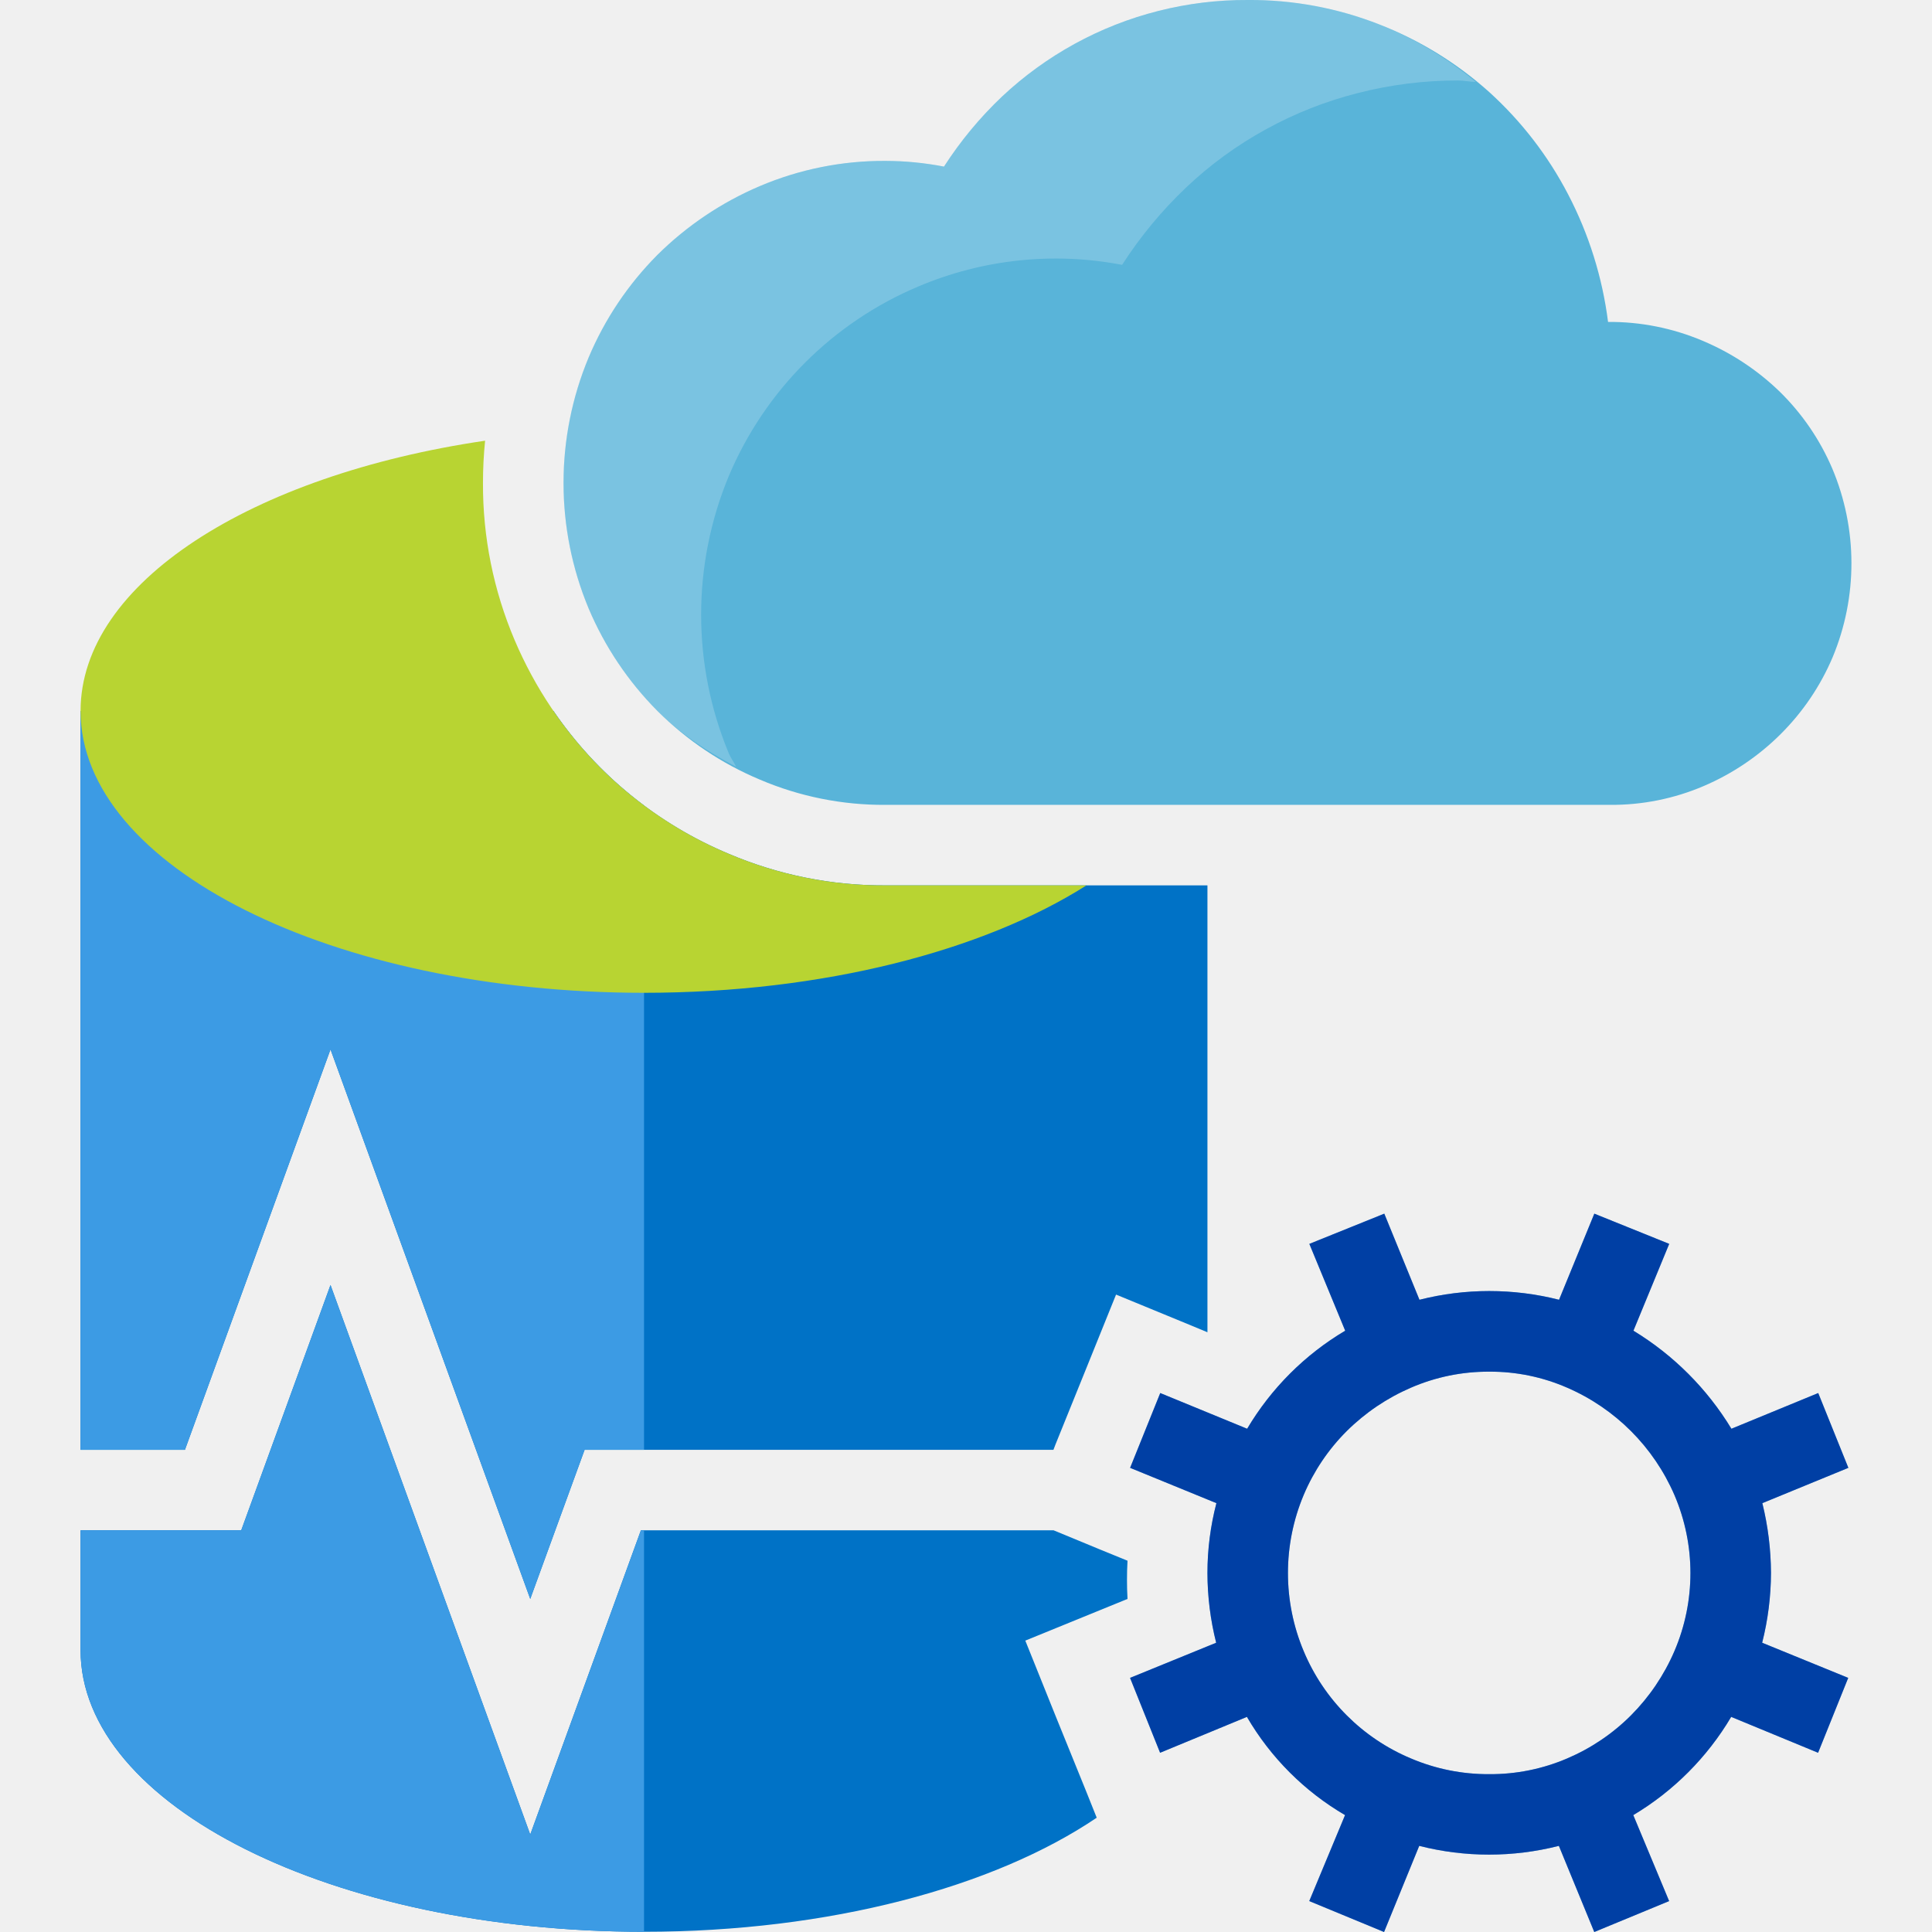
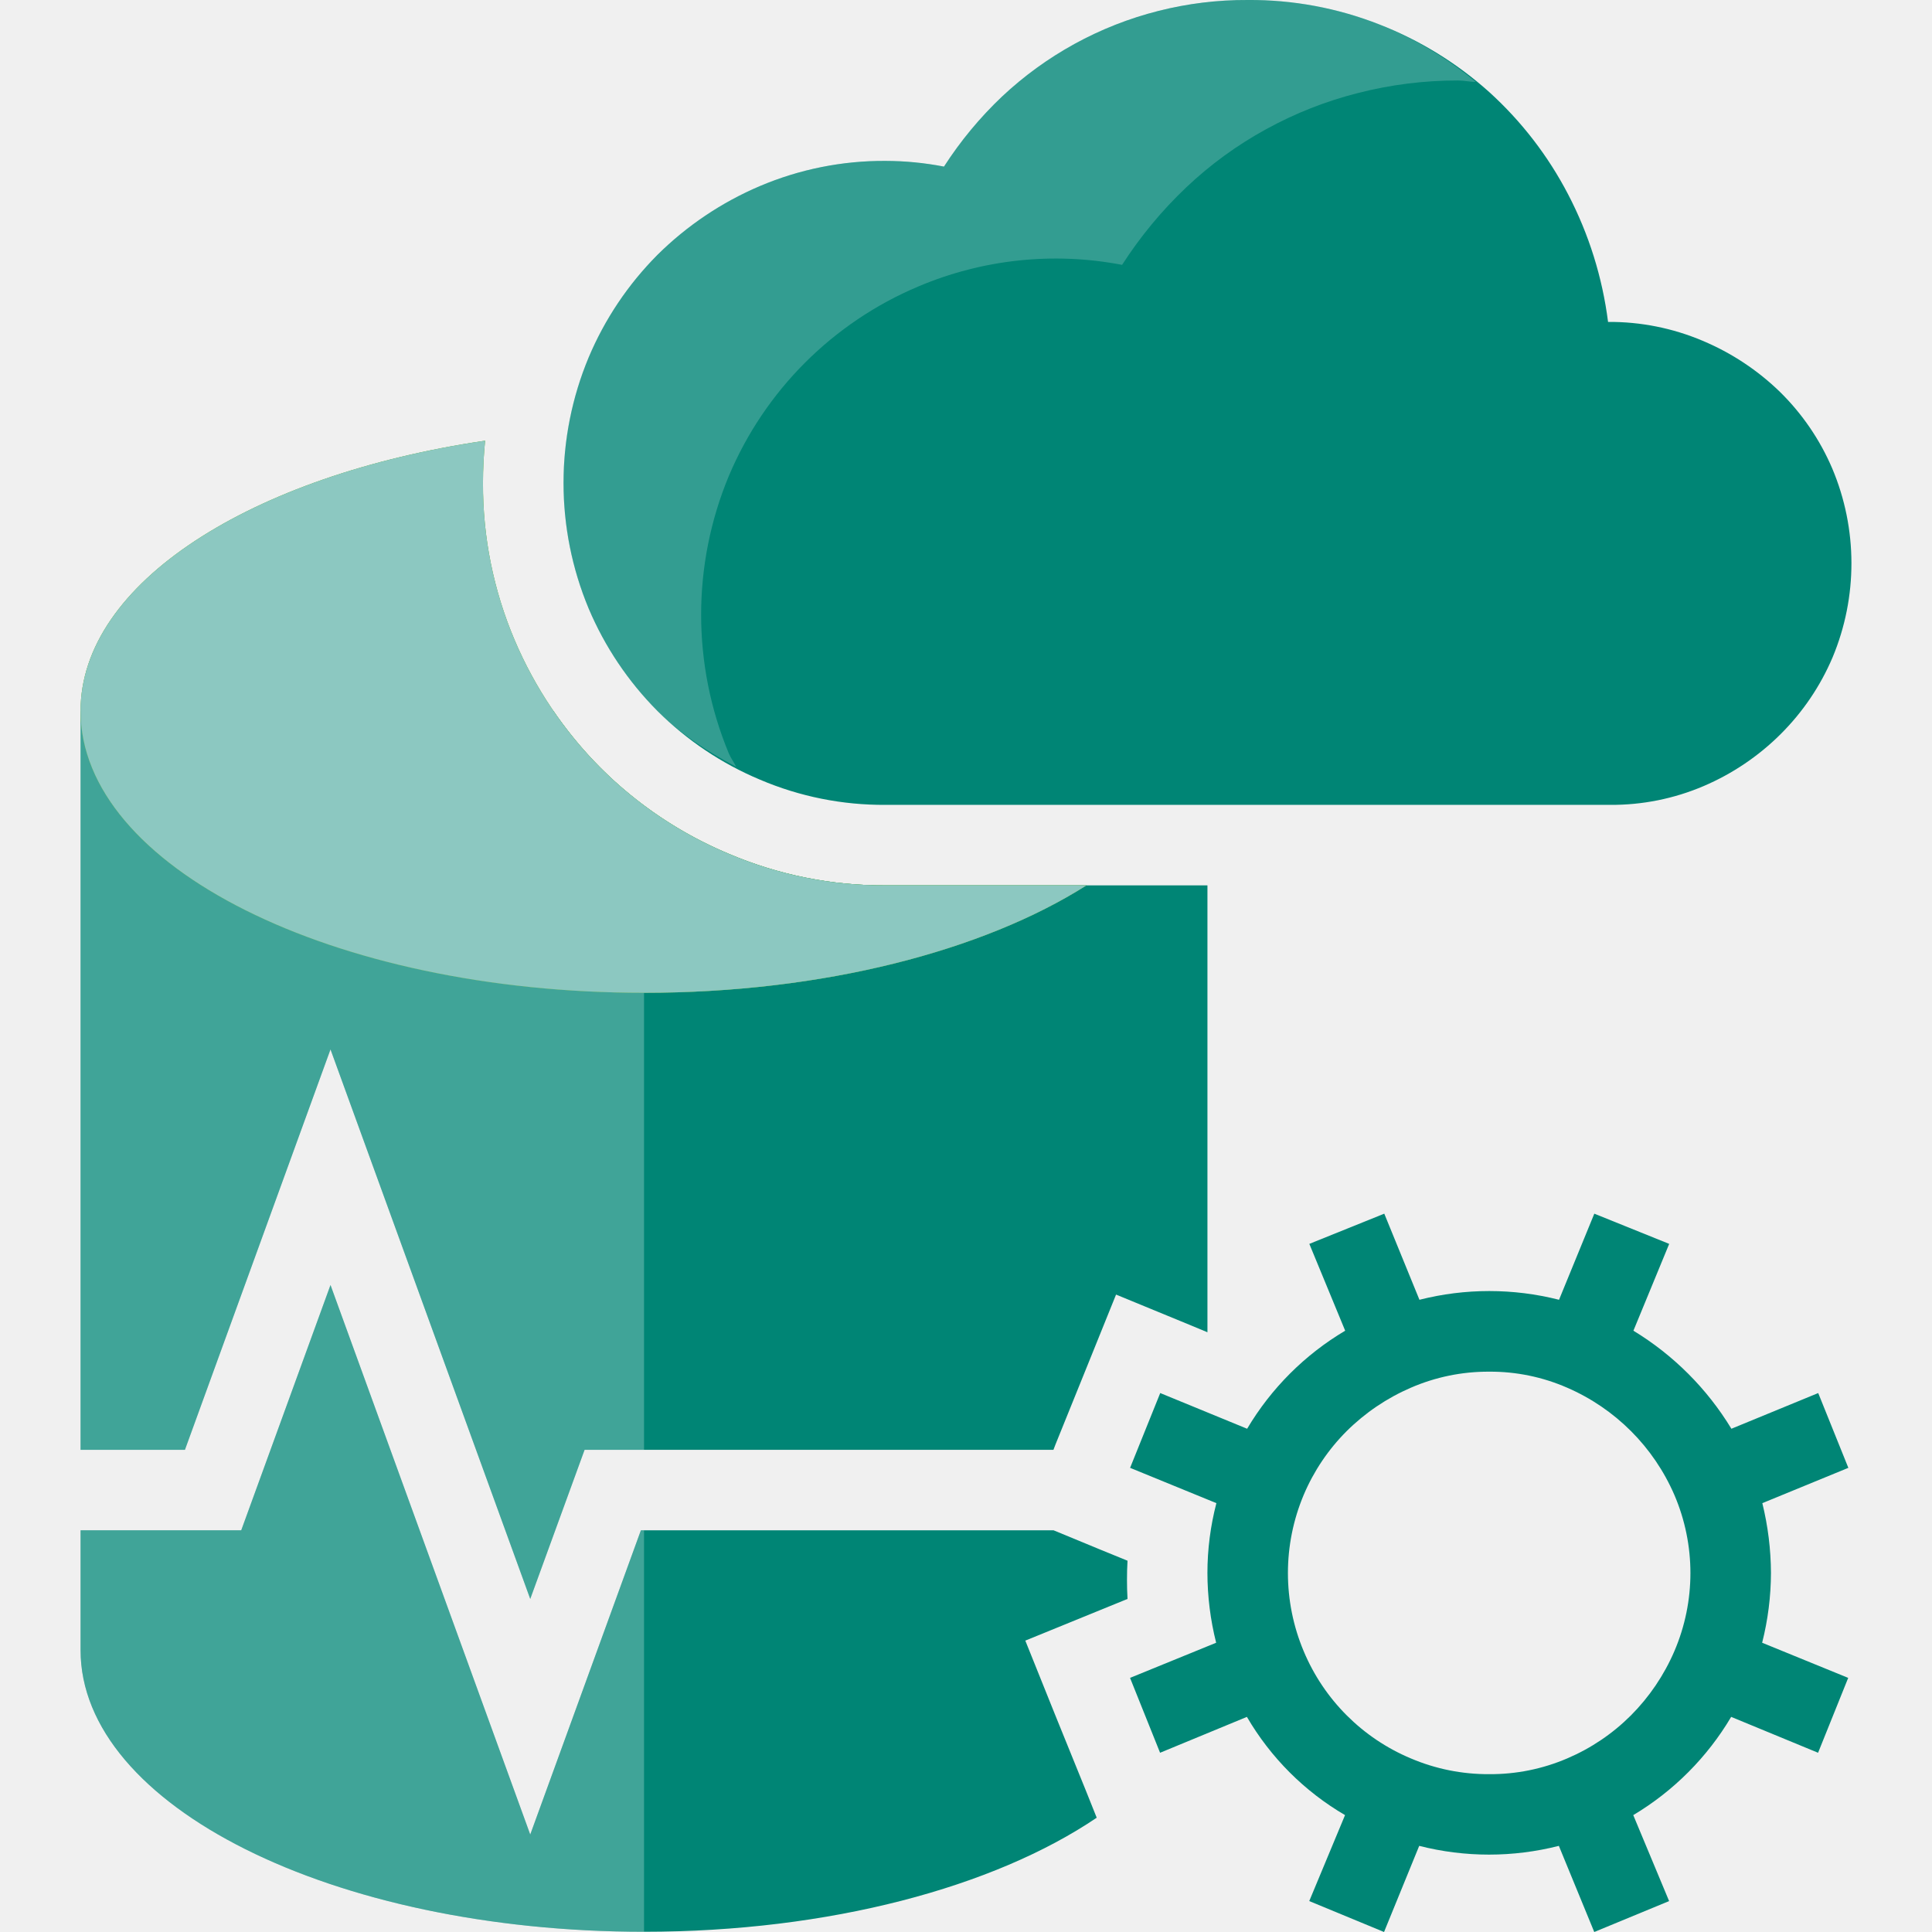
<svg xmlns="http://www.w3.org/2000/svg" width="1024" height="1024" viewBox="0 0 1024 1024">
  <path d="M1024,1024H0V0H1024Z" fill="#f6f6f6" fill-opacity="0" />
  <g>
    <g>
-       <path d="M582.813,821.171,558.39,811.078h-218.7L281.039,972.344,175.172,681.078l-47.313,130H42.7V874.61c0,82.436,133.634,149.265,298.65,149.265,98.328,0,185.57-23.688,239.93-60.453l-5.922-14.8-16.094-39.672-15.829-39.391,39.344-16.048,14.829-6.046c-.2-3.423-.282-6.751-.282-10.125s.078-6.8.282-10.125Z" fill="#0072c6" />
-       <path d="M469.32,469.266A209.424,209.424,0,0,1,386.164,452.5a210.842,210.842,0,0,1-92.828-75.656H42.7V768.437H98.016L175.172,556.2,281.039,847.469l28.805-79.032h248.5l1.046-2.749,16.047-39.672,16.094-39.859L631.25,702.5l8.718,3.624V469.266Z" fill="#0072c6" />
+       <path d="M582.813,821.171,558.39,811.078h-218.7L281.039,972.344,175.172,681.078l-47.313,130H42.7V874.61c0,82.436,133.634,149.265,298.65,149.265,98.328,0,185.57-23.688,239.93-60.453l-5.922-14.8-16.094-39.672-15.829-39.391,39.344-16.048,14.829-6.046c-.2-3.423-.282-6.751-.282-10.125s.078-6.8.282-10.125Z" fill="#008575" />
+       <path d="M469.32,469.266A209.424,209.424,0,0,1,386.164,452.5a210.842,210.842,0,0,1-92.828-75.656H42.7V768.437H98.016L175.172,556.2,281.039,847.469l28.805-79.032h248.5l1.046-2.749,16.047-39.672,16.094-39.859L631.25,702.5l8.718,3.624V469.266Z" fill="#008575" />
    </g>
-     <g>
-       <path d="M175.172,556.2,281.039,847.469l28.805-79.032h31.508V426.906a209.408,209.408,0,0,1-23.008-19.89,212.537,212.537,0,0,1-25.008-30.172H42.7V768.437H98.016Z" fill="#3c9be4" />
-       <path d="M339.688,811.078,281.039,972.344,175.172,681.078l-47.313,130H42.7V874.61c0,82.436,133.634,149.265,298.65,149.265v-212.8Z" fill="#3c9be4" />
+     <g opacity="0.25">
+       <path d="M175.172,556.2,281.039,847.469l28.805-79.032h31.508V426.906a209.408,209.408,0,0,1-23.008-19.89,212.537,212.537,0,0,1-25.008-30.172H42.7V768.437H98.016Z" fill="#fff" />
+       <path d="M339.688,811.078,281.039,972.344,175.172,681.078l-47.313,130H42.7V874.61c0,82.436,133.634,149.265,298.65,149.265v-212.8Z" fill="#fff" />
    </g>
    <path d="M469.32,469.266A209.424,209.424,0,0,1,386.164,452.5a212.329,212.329,0,0,1-67.82-45.484,215.513,215.513,0,0,1-45.555-67.7,210.416,210.416,0,0,1-16.8-83.375,221.318,221.318,0,0,1,1.125-22.359C133.234,251.8,42.7,309.031,42.7,376.844c0,82.484,133.673,149.359,298.65,149.359,95.164,0,179.859-22.3,234.507-56.937Z" fill="#b8d432" />
-     <path d="M938.656,833.672a152.5,152.5,0,0,1-4.672,37.016l45.61,18.624L963.626,929l-46.063-19.016a149.169,149.169,0,0,1-51.891,52.062l19,45.564L845,1024l-18.766-45.656a149.9,149.9,0,0,1-74.015,0L733.578,1024l-39.64-16.39,18.968-45.564a144.694,144.694,0,0,1-52.015-52.062L614.875,929l-15.921-39.688,45.64-18.624a152.468,152.468,0,0,1-4.626-37.016,147.091,147.091,0,0,1,4.75-36.97l-45.734-18.718,15.97-39.64,46.062,18.922A148.589,148.589,0,0,1,712.984,705.3l-19-46.016L733.7,643.266l18.642,45.64a150.28,150.28,0,0,1,73.984,0l18.7-45.64,39.686,16.016L865.75,705.3a154.847,154.847,0,0,1,51.938,51.968L963.7,738.344l15.97,39.64L934.078,796.7A157.429,157.429,0,0,1,938.656,833.672ZM789.312,940.344A103.071,103.071,0,0,0,830.656,932a107.121,107.121,0,0,0,33.813-22.843,109.34,109.34,0,0,0,23-34.016,105.036,105.036,0,0,0,0-82.781,109.269,109.269,0,0,0-56.813-56.845,101.611,101.611,0,0,0-41.344-8.5,102.956,102.956,0,0,0-41.515,8.5,110.282,110.282,0,0,0-34.016,23,106.111,106.111,0,0,0-22.8,33.845,106.831,106.831,0,0,0,0,82.781A105.967,105.967,0,0,0,747.8,932,104.438,104.438,0,0,0,789.312,940.344Z" fill="#0072c6" />
-     <path d="M938.656,833.672a152.5,152.5,0,0,1-4.672,37.016l45.61,18.624L963.626,929l-46.063-19.016a149.169,149.169,0,0,1-51.891,52.062l19,45.564L845,1024l-18.766-45.656a149.9,149.9,0,0,1-74.015,0L733.578,1024l-39.64-16.39,18.968-45.564a144.694,144.694,0,0,1-52.015-52.062L614.875,929l-15.921-39.688,45.64-18.624a152.468,152.468,0,0,1-4.626-37.016,147.091,147.091,0,0,1,4.75-36.97l-45.734-18.718,15.97-39.64,46.062,18.922A148.589,148.589,0,0,1,712.984,705.3l-19-46.016L733.7,643.266l18.642,45.64a150.28,150.28,0,0,1,73.984,0l18.7-45.64,39.686,16.016L865.75,705.3a154.847,154.847,0,0,1,51.938,51.968L963.7,738.344l15.97,39.64L934.078,796.7A157.429,157.429,0,0,1,938.656,833.672ZM789.312,940.344A103.071,103.071,0,0,0,830.656,932a107.121,107.121,0,0,0,33.813-22.843,109.34,109.34,0,0,0,23-34.016,105.036,105.036,0,0,0,0-82.781,109.269,109.269,0,0,0-56.813-56.845,101.611,101.611,0,0,0-41.344-8.5,102.956,102.956,0,0,0-41.515,8.5,110.282,110.282,0,0,0-34.016,23,106.111,106.111,0,0,0-22.8,33.845,106.831,106.831,0,0,0,0,82.781A105.967,105.967,0,0,0,747.8,932,104.438,104.438,0,0,0,789.312,940.344Z" fill="#000c82" opacity="0.5" style="isolation: isolate" />
-     <path d="M852.3,170.625a126.119,126.119,0,0,1,50.139,10,132.135,132.135,0,0,1,41.048,27.156,126.539,126.539,0,0,1,27.64,40.516,129.321,129.321,0,0,1,.173,100.14,128.033,128.033,0,0,1-27.517,40.657,130.32,130.32,0,0,1-40.765,27.515,123.843,123.843,0,0,1-49.688,9.985H469.32a166.759,166.759,0,0,1-66.484-13.344,170.1,170.1,0,0,1-54.352-36.406,172.108,172.108,0,0,1-36.476-54.313,172.741,172.741,0,0,1,0-133.109,171.229,171.229,0,0,1,36.429-54.3A173.023,173.023,0,0,1,402.8,98.61,167.87,167.87,0,0,1,469.32,85.282,164.541,164.541,0,0,1,500.328,88.3a200.977,200.977,0,0,1,30.8-37.157,189.149,189.149,0,0,1,38.312-27.829A189.23,189.23,0,0,1,661.344,0a187.037,187.037,0,0,1,69.813,12.984,191.558,191.558,0,0,1,58.155,35.8,194.176,194.176,0,0,1,41.845,54.265A200.919,200.919,0,0,1,852.3,170.625Z" fill="#59b4d9" />
+     <path d="M469.32,469.266A209.424,209.424,0,0,1,386.164,452.5a212.329,212.329,0,0,1-67.82-45.484,215.513,215.513,0,0,1-45.555-67.7,210.416,210.416,0,0,1-16.8-83.375,221.318,221.318,0,0,1,1.125-22.359C133.234,251.8,42.7,309.031,42.7,376.844c0,82.484,133.673,149.359,298.65,149.359,95.164,0,179.859-22.3,234.507-56.937Z" fill="#008575" />
+     <path d="M852.3,170.625a126.119,126.119,0,0,1,50.139,10,132.135,132.135,0,0,1,41.048,27.156,126.539,126.539,0,0,1,27.64,40.516,129.321,129.321,0,0,1,.173,100.14,128.033,128.033,0,0,1-27.517,40.657,130.32,130.32,0,0,1-40.765,27.515,123.843,123.843,0,0,1-49.688,9.985H469.32a166.759,166.759,0,0,1-66.484-13.344,170.1,170.1,0,0,1-54.352-36.406,172.108,172.108,0,0,1-36.476-54.313,172.741,172.741,0,0,1,0-133.109,171.229,171.229,0,0,1,36.429-54.3A173.023,173.023,0,0,1,402.8,98.61,167.87,167.87,0,0,1,469.32,85.282,164.541,164.541,0,0,1,500.328,88.3a200.977,200.977,0,0,1,30.8-37.157,189.149,189.149,0,0,1,38.312-27.829A189.23,189.23,0,0,1,661.344,0a187.037,187.037,0,0,1,69.813,12.984,191.558,191.558,0,0,1,58.155,35.8,194.176,194.176,0,0,1,41.845,54.265A200.919,200.919,0,0,1,852.3,170.625Z" fill="#008575" />
    <path d="M386.289,399.328a191.554,191.554,0,0,1,0-147.047A188.377,188.377,0,0,1,486.821,151.8a186.583,186.583,0,0,1,107.913-11.423A222.149,222.149,0,0,1,628.75,99.3a203.4,203.4,0,0,1,42.312-30.813,205.773,205.773,0,0,1,48.594-19.157,212.357,212.357,0,0,1,53.11-6.672c3.3,0,6.2.734,9.5.8a191.241,191.241,0,0,0-51.109-30.469A187.037,187.037,0,0,0,661.344,0a192.068,192.068,0,0,0-48.016,5.954,194.156,194.156,0,0,0-44.016,17.358,189.427,189.427,0,0,0-38.218,27.829A197.207,197.207,0,0,0,500.328,88.3a164.541,164.541,0,0,0-31.008-3.016A167.543,167.543,0,0,0,402.836,98.61a169.992,169.992,0,0,0-90.828,90.765,171.365,171.365,0,0,0,36.429,187.406c12.172,12.172,26.391,21.563,41.766,29.656C389.039,404.016,387.414,401.953,386.289,399.328Z" fill="#fff" opacity="0.2" style="isolation: isolate" />
+     <path d="M938.647,833.672a152.447,152.447,0,0,1-4.672,37.016l45.61,18.624L963.617,929l-46.063-19.016a149.169,149.169,0,0,1-51.891,52.062l19,45.564L844.991,1024l-18.766-45.656a149.9,149.9,0,0,1-74.015,0L733.569,1024l-39.64-16.39L712.9,962.046a144.7,144.7,0,0,1-52.015-52.062L614.866,929l-15.921-39.688,45.64-18.624a152.468,152.468,0,0,1-4.626-37.016,147.047,147.047,0,0,1,4.751-36.97l-45.735-18.718,15.97-39.64,46.062,18.922A148.589,148.589,0,0,1,712.975,705.3l-19-46.016,39.719-16.016,18.641,45.64a150.28,150.28,0,0,1,73.984,0l18.7-45.64,39.687,16.016L865.742,705.3a154.853,154.853,0,0,1,51.937,51.968l46.015-18.922,15.969,39.64L934.07,796.7A157.427,157.427,0,0,1,938.647,833.672ZM789.3,940.344A103.068,103.068,0,0,0,830.647,932a107.121,107.121,0,0,0,33.813-22.843,109.322,109.322,0,0,0,23-34.016,105.036,105.036,0,0,0,0-82.781,109.269,109.269,0,0,0-56.813-56.845,101.608,101.608,0,0,0-41.344-8.5,102.956,102.956,0,0,0-41.515,8.5,110.282,110.282,0,0,0-34.016,23,106.128,106.128,0,0,0-22.8,33.845,106.831,106.831,0,0,0,0,82.781A105.967,105.967,0,0,0,747.788,932,104.438,104.438,0,0,0,789.3,940.344Z" fill="#008575" />
+     <path d="M469.32,469.266A209.424,209.424,0,0,1,386.164,452.5a212.329,212.329,0,0,1-67.82-45.484,215.513,215.513,0,0,1-45.555-67.7,210.416,210.416,0,0,1-16.8-83.375,221.318,221.318,0,0,1,1.125-22.359C133.234,251.8,42.7,309.031,42.7,376.844c0,82.484,133.673,149.359,298.65,149.359,95.164,0,179.859-22.3,234.507-56.937Z" fill="#fff" opacity="0.55" />
  </g>
</svg>
